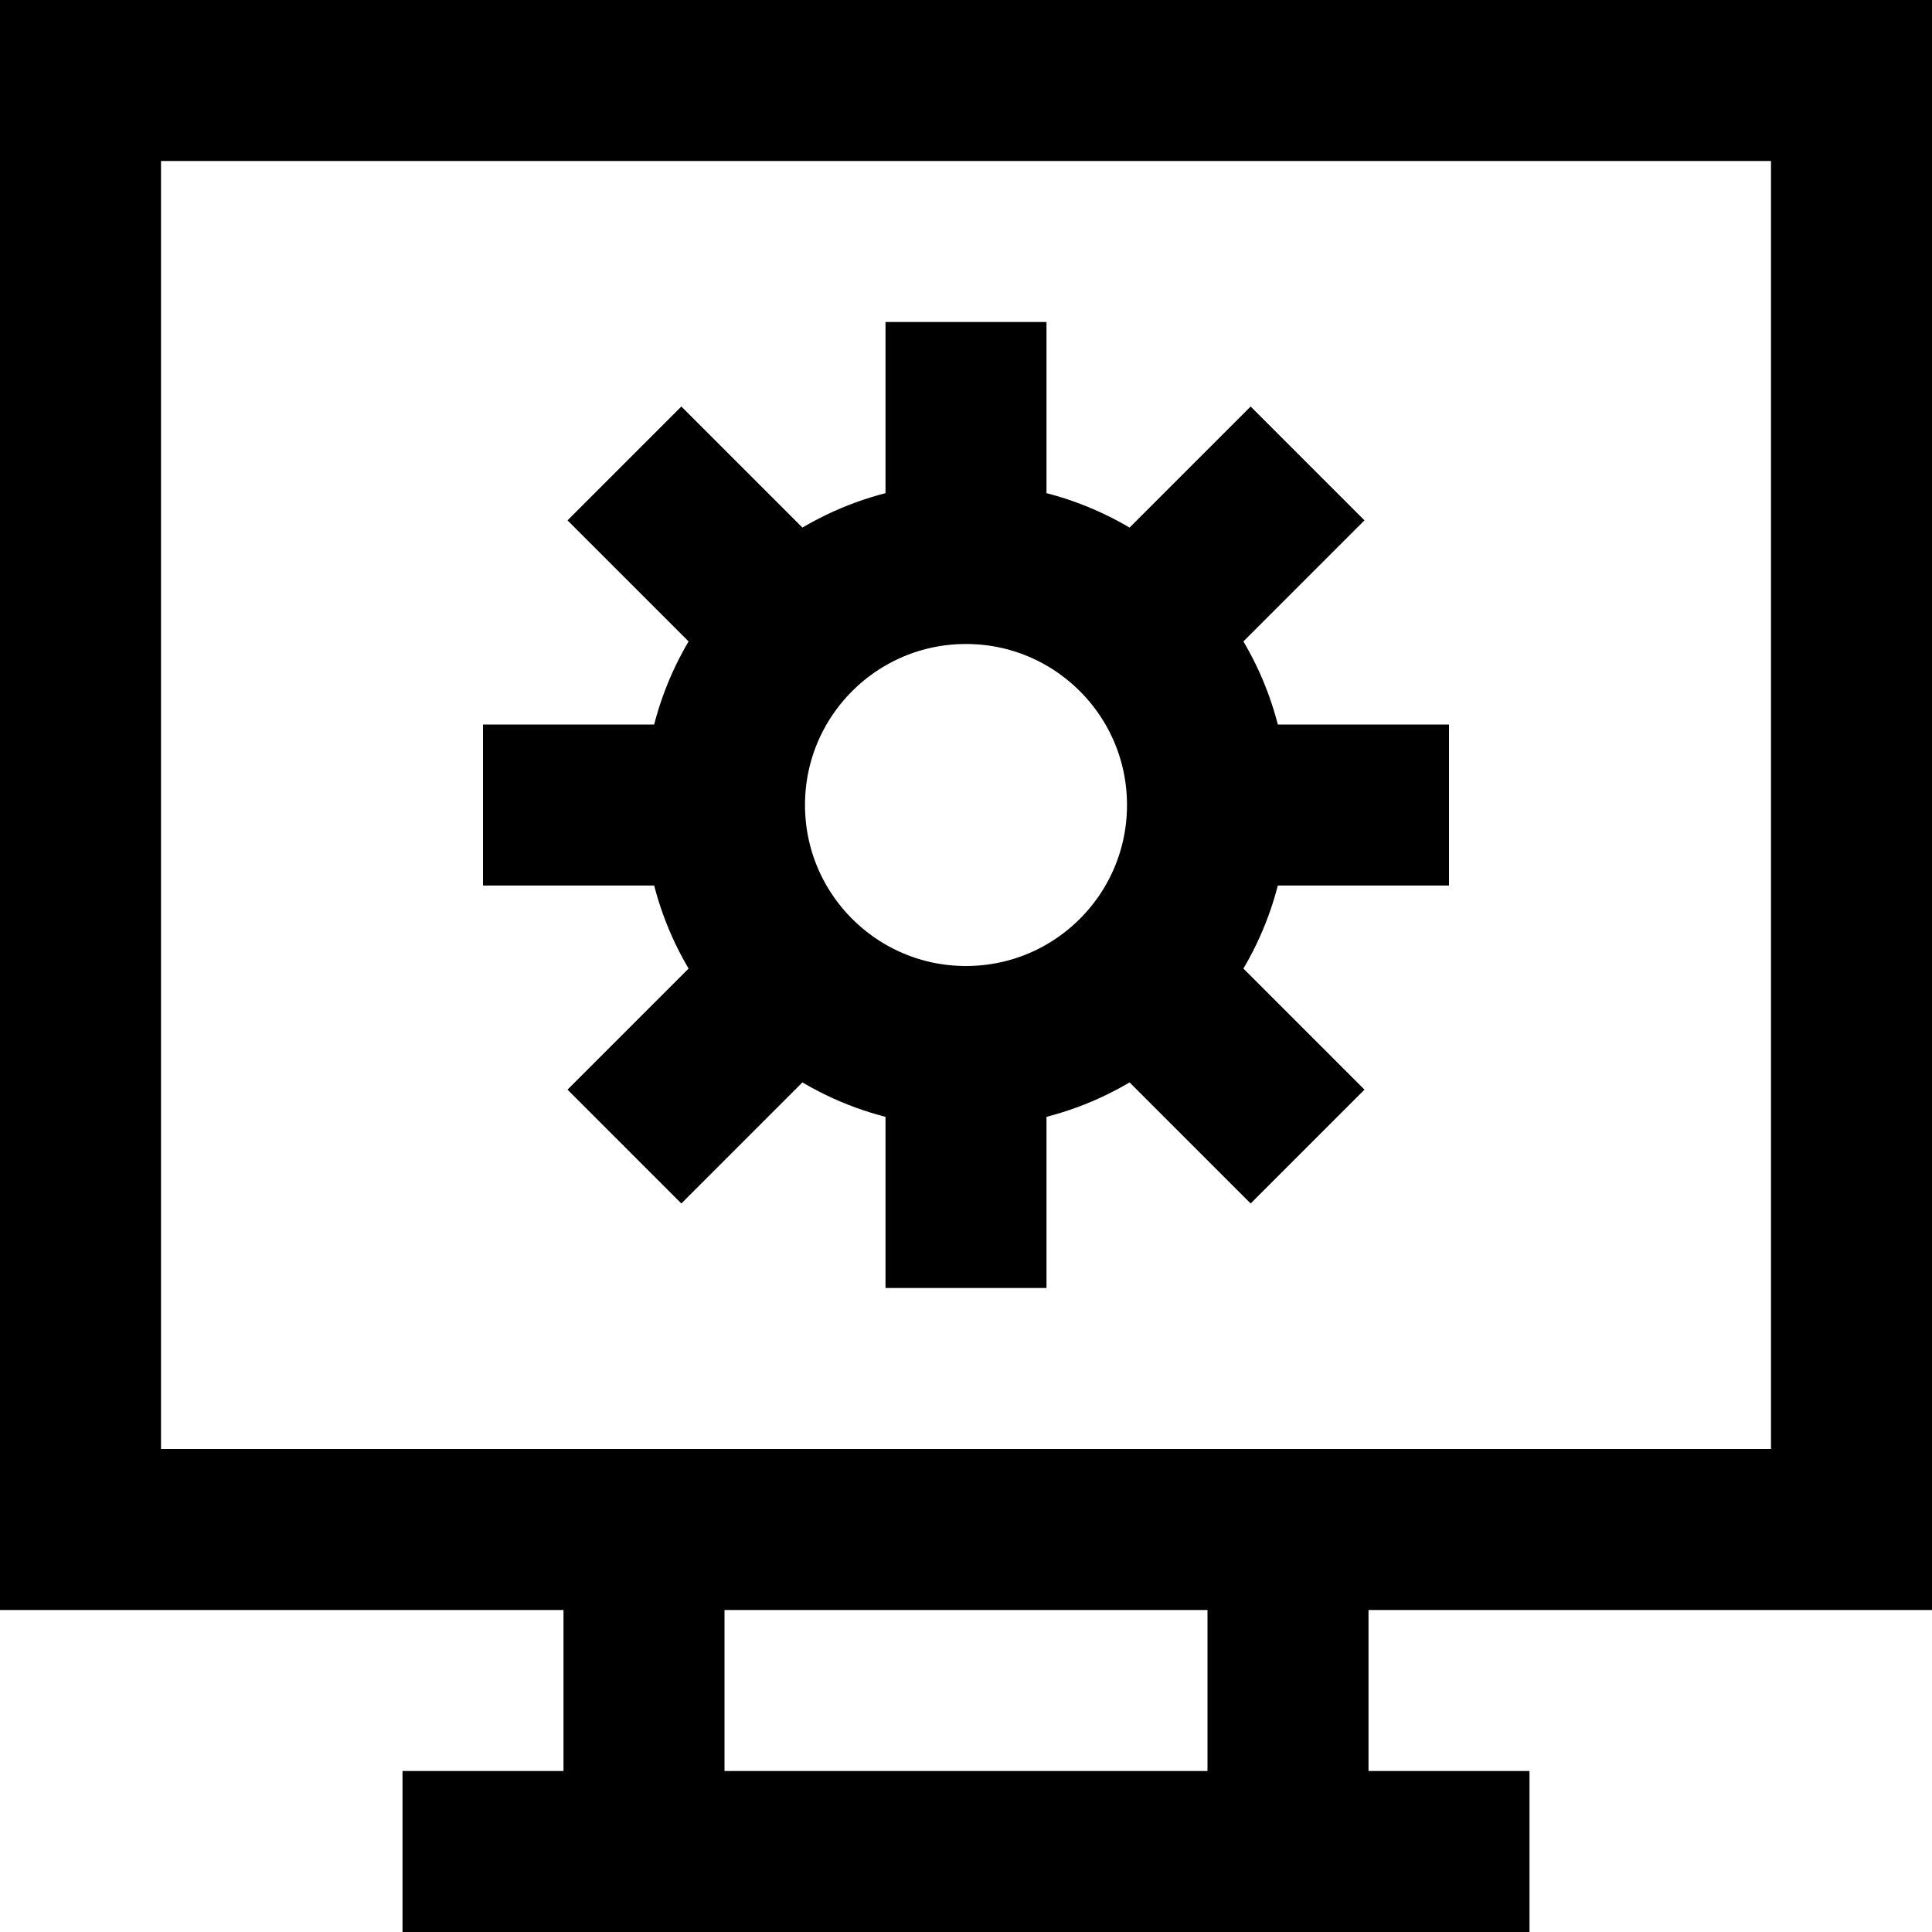
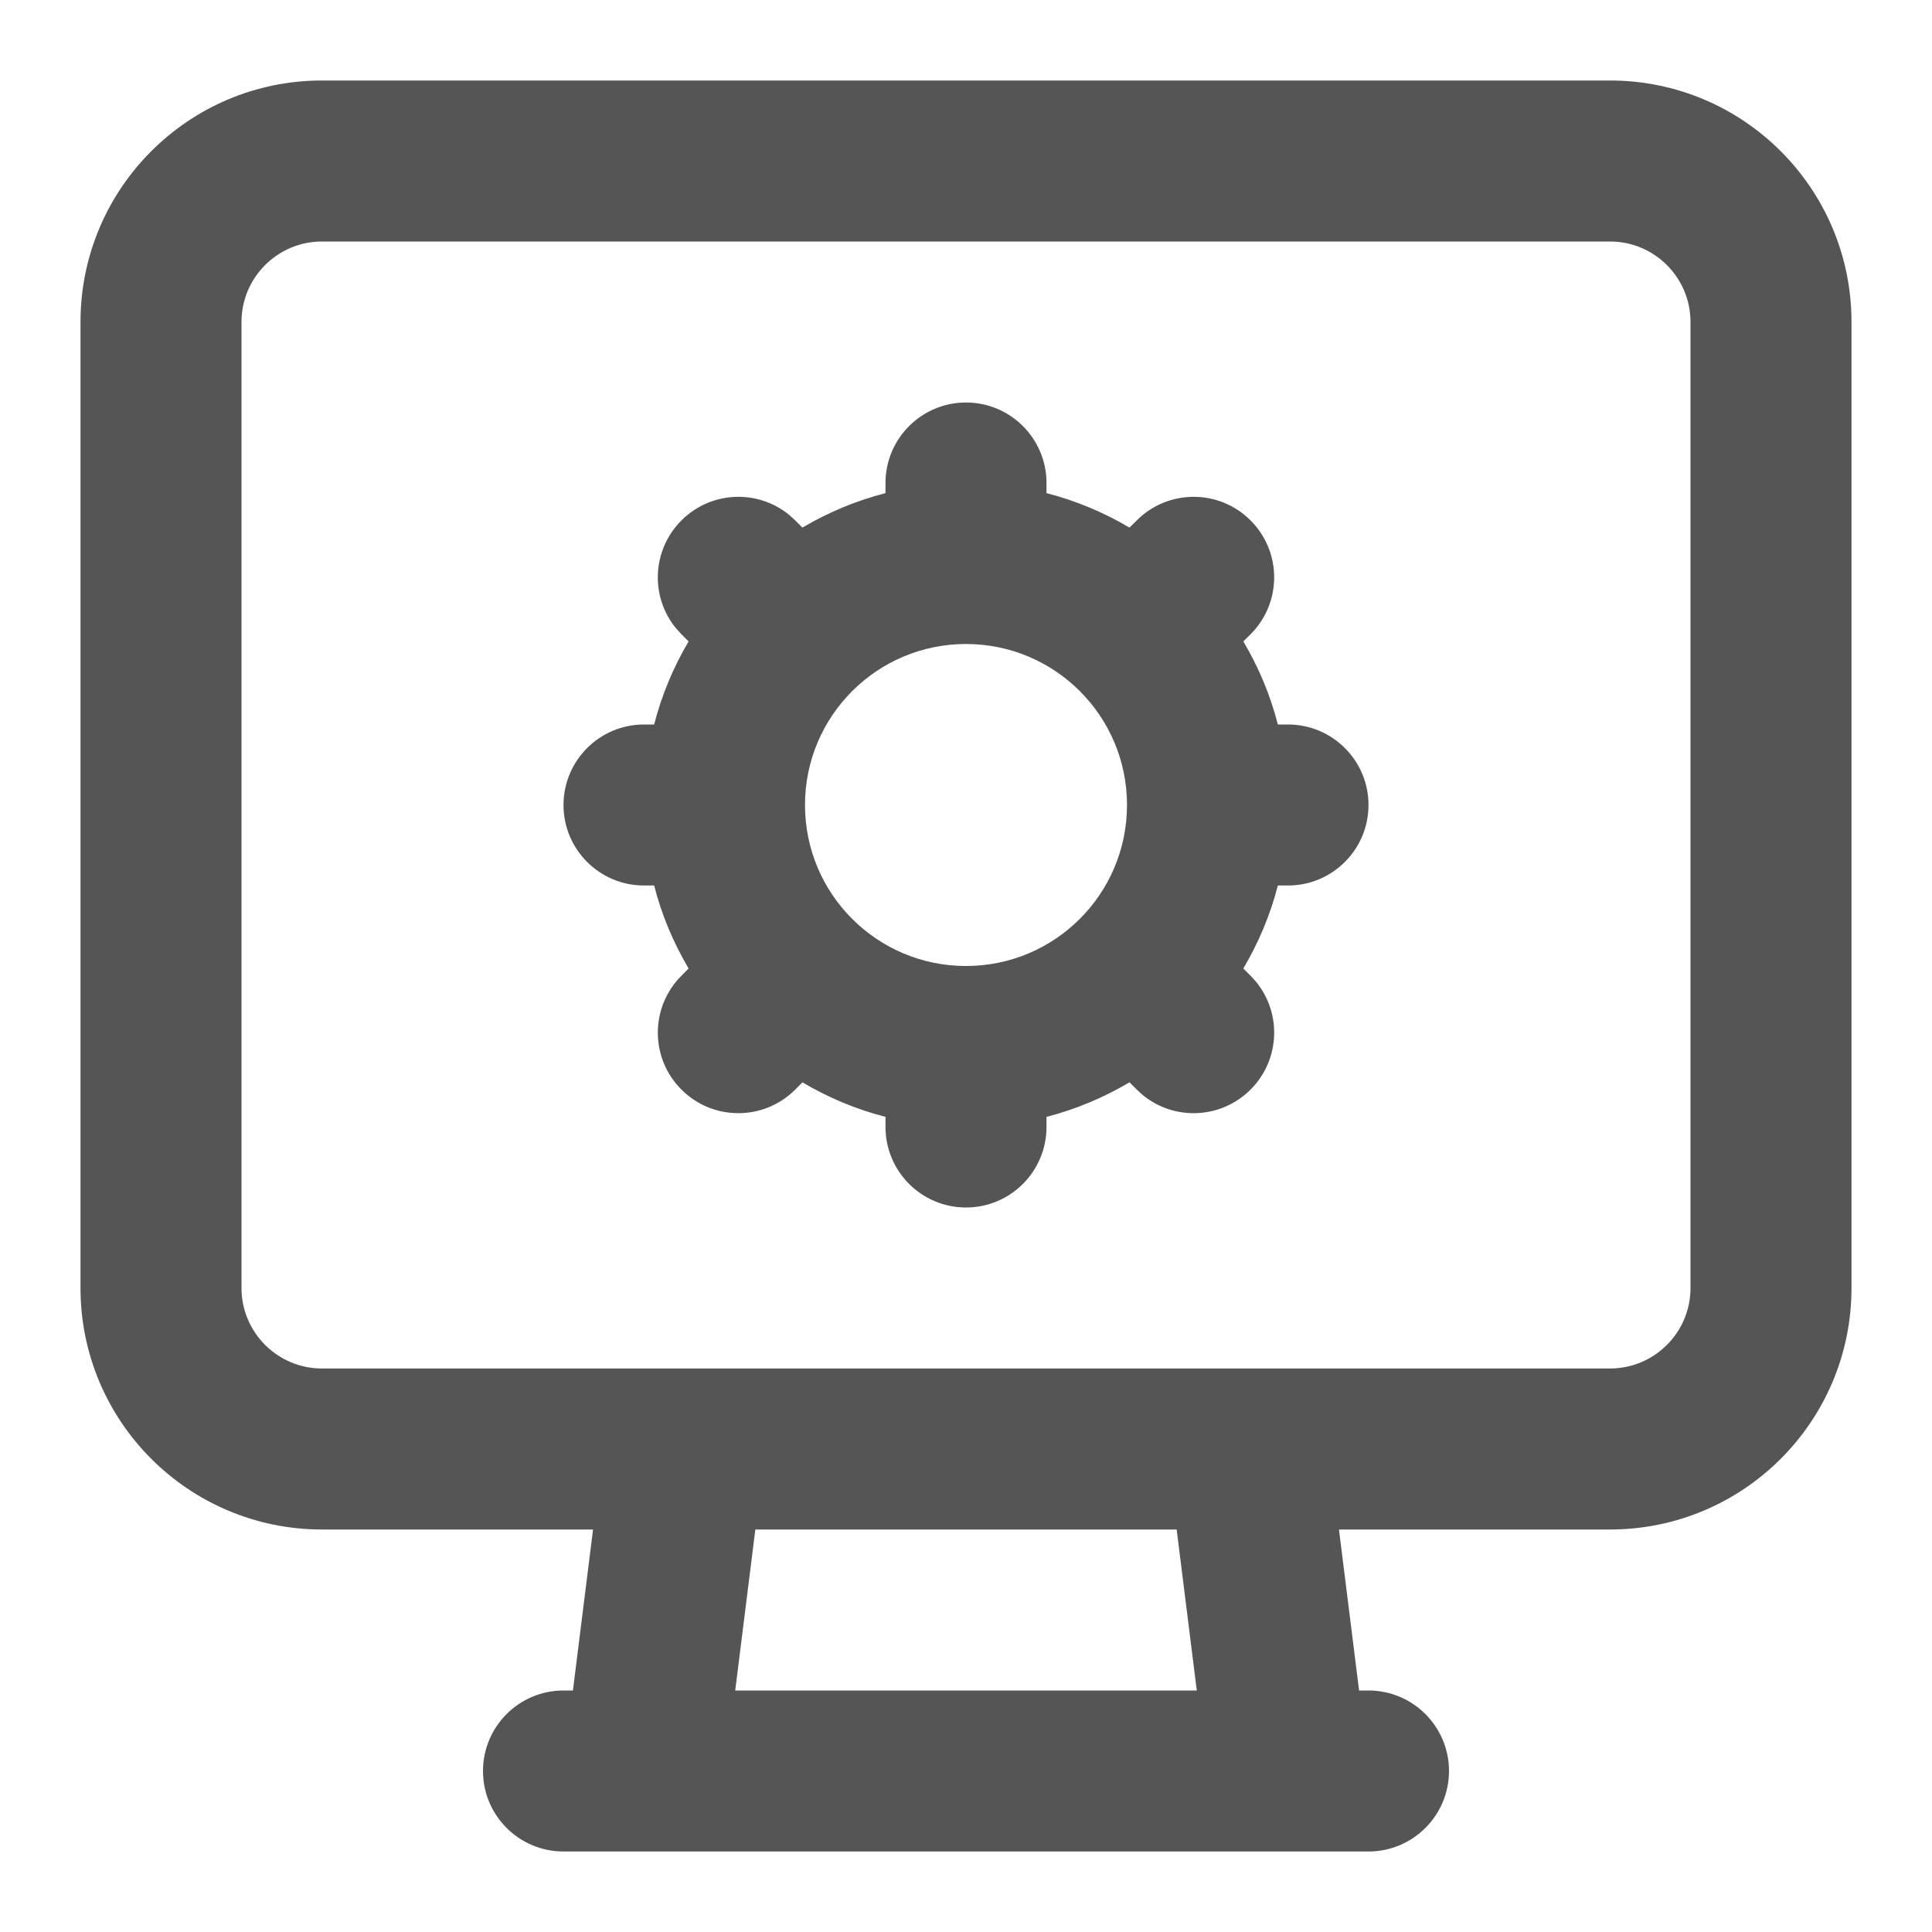
- <svg xmlns="http://www.w3.org/2000/svg" width="24" height="24" viewBox="0 0 24 24">
-   <path fill="none" stroke="#000" stroke-width="2" d="M1,19 L23,19 L23,1 L1,1 L1,19 Z M5,23 L19,23 L5,23 Z M8,23 L16,23 L16,19 L8,19 L8,23 Z M7.757,5.757 L9.879,7.879 L7.757,5.757 Z M9,10 L6,10 L9,10 Z M9.879,12.121 L7.757,14.243 L9.879,12.121 Z M12,13 L12,16 L12,13 Z M14.121,12.121 L16.243,14.243 L14.121,12.121 Z M18,10 L15,10 L18,10 Z M16.243,5.757 L14.121,7.879 L16.243,5.757 Z M12,7 L12,4 L12,7 Z M12,7 C10.343,7 9,8.343 9,10 C9,11.657 10.343,13 12,13 C13.657,13 15,11.657 15,10 C15,8.343 13.657,7 12,7 L12,7 Z" />
+ <svg xmlns="http://www.w3.org/2000/svg" width="24" height="24" viewBox="0 0 24 24" fill="none">
+   <path d="M20 1C21.657 1 23 2.343 23 4V16C23 17.657 21.657 19 20 19H16.633L16.883 21H17C17.552 21 18 21.448 18 22C18 22.552 17.552 23 17 23H7C6.448 23 6 22.552 6 22C6 21.448 6.448 21 7 21H7.117L7.367 19H4C2.343 19 1 17.657 1 16V4C1 2.343 2.343 1 4 1H20ZM9.133 21H14.867L14.617 19H9.383L9.133 21ZM4 3C3.448 3 3 3.448 3 4V16C3 16.552 3.448 17 4 17H20C20.552 17 21 16.552 21 16V4C21 3.448 20.552 3 20 3H4ZM12 5C12.552 5 13 5.448 13 6V6.126C13.367 6.22 13.713 6.366 14.031 6.554L14.121 6.465C14.512 6.074 15.145 6.074 15.535 6.465C15.926 6.855 15.926 7.488 15.535 7.879L15.445 7.968C15.634 8.286 15.78 8.633 15.874 9H16C16.552 9 17 9.448 17 10C17 10.552 16.552 11 16 11H15.874C15.78 11.367 15.633 11.713 15.445 12.031L15.535 12.121L15.604 12.197C15.925 12.59 15.901 13.169 15.535 13.535C15.169 13.901 14.59 13.925 14.197 13.604L14.121 13.535L14.031 13.445C13.713 13.633 13.367 13.78 13 13.874V14C13 14.552 12.552 15 12 15C11.448 15 11 14.552 11 14V13.874C10.633 13.78 10.286 13.634 9.968 13.445L9.879 13.535C9.488 13.926 8.855 13.926 8.465 13.535C8.074 13.145 8.074 12.512 8.465 12.121L8.554 12.031C8.366 11.713 8.22 11.367 8.126 11H8C7.448 11 7 10.552 7 10C7 9.448 7.448 9 8 9H8.126C8.22 8.633 8.366 8.286 8.554 7.968L8.465 7.879L8.396 7.803C8.075 7.41 8.099 6.831 8.465 6.465C8.831 6.099 9.41 6.075 9.803 6.396L9.879 6.465L9.968 6.554C10.286 6.366 10.633 6.22 11 6.126V6C11 5.448 11.448 5 12 5ZM12 8C10.895 8 10 8.895 10 10C10 11.105 10.895 12 12 12C13.105 12 14 11.105 14 10C14 8.895 13.105 8 12 8Z" fill="#555555" />
</svg>
